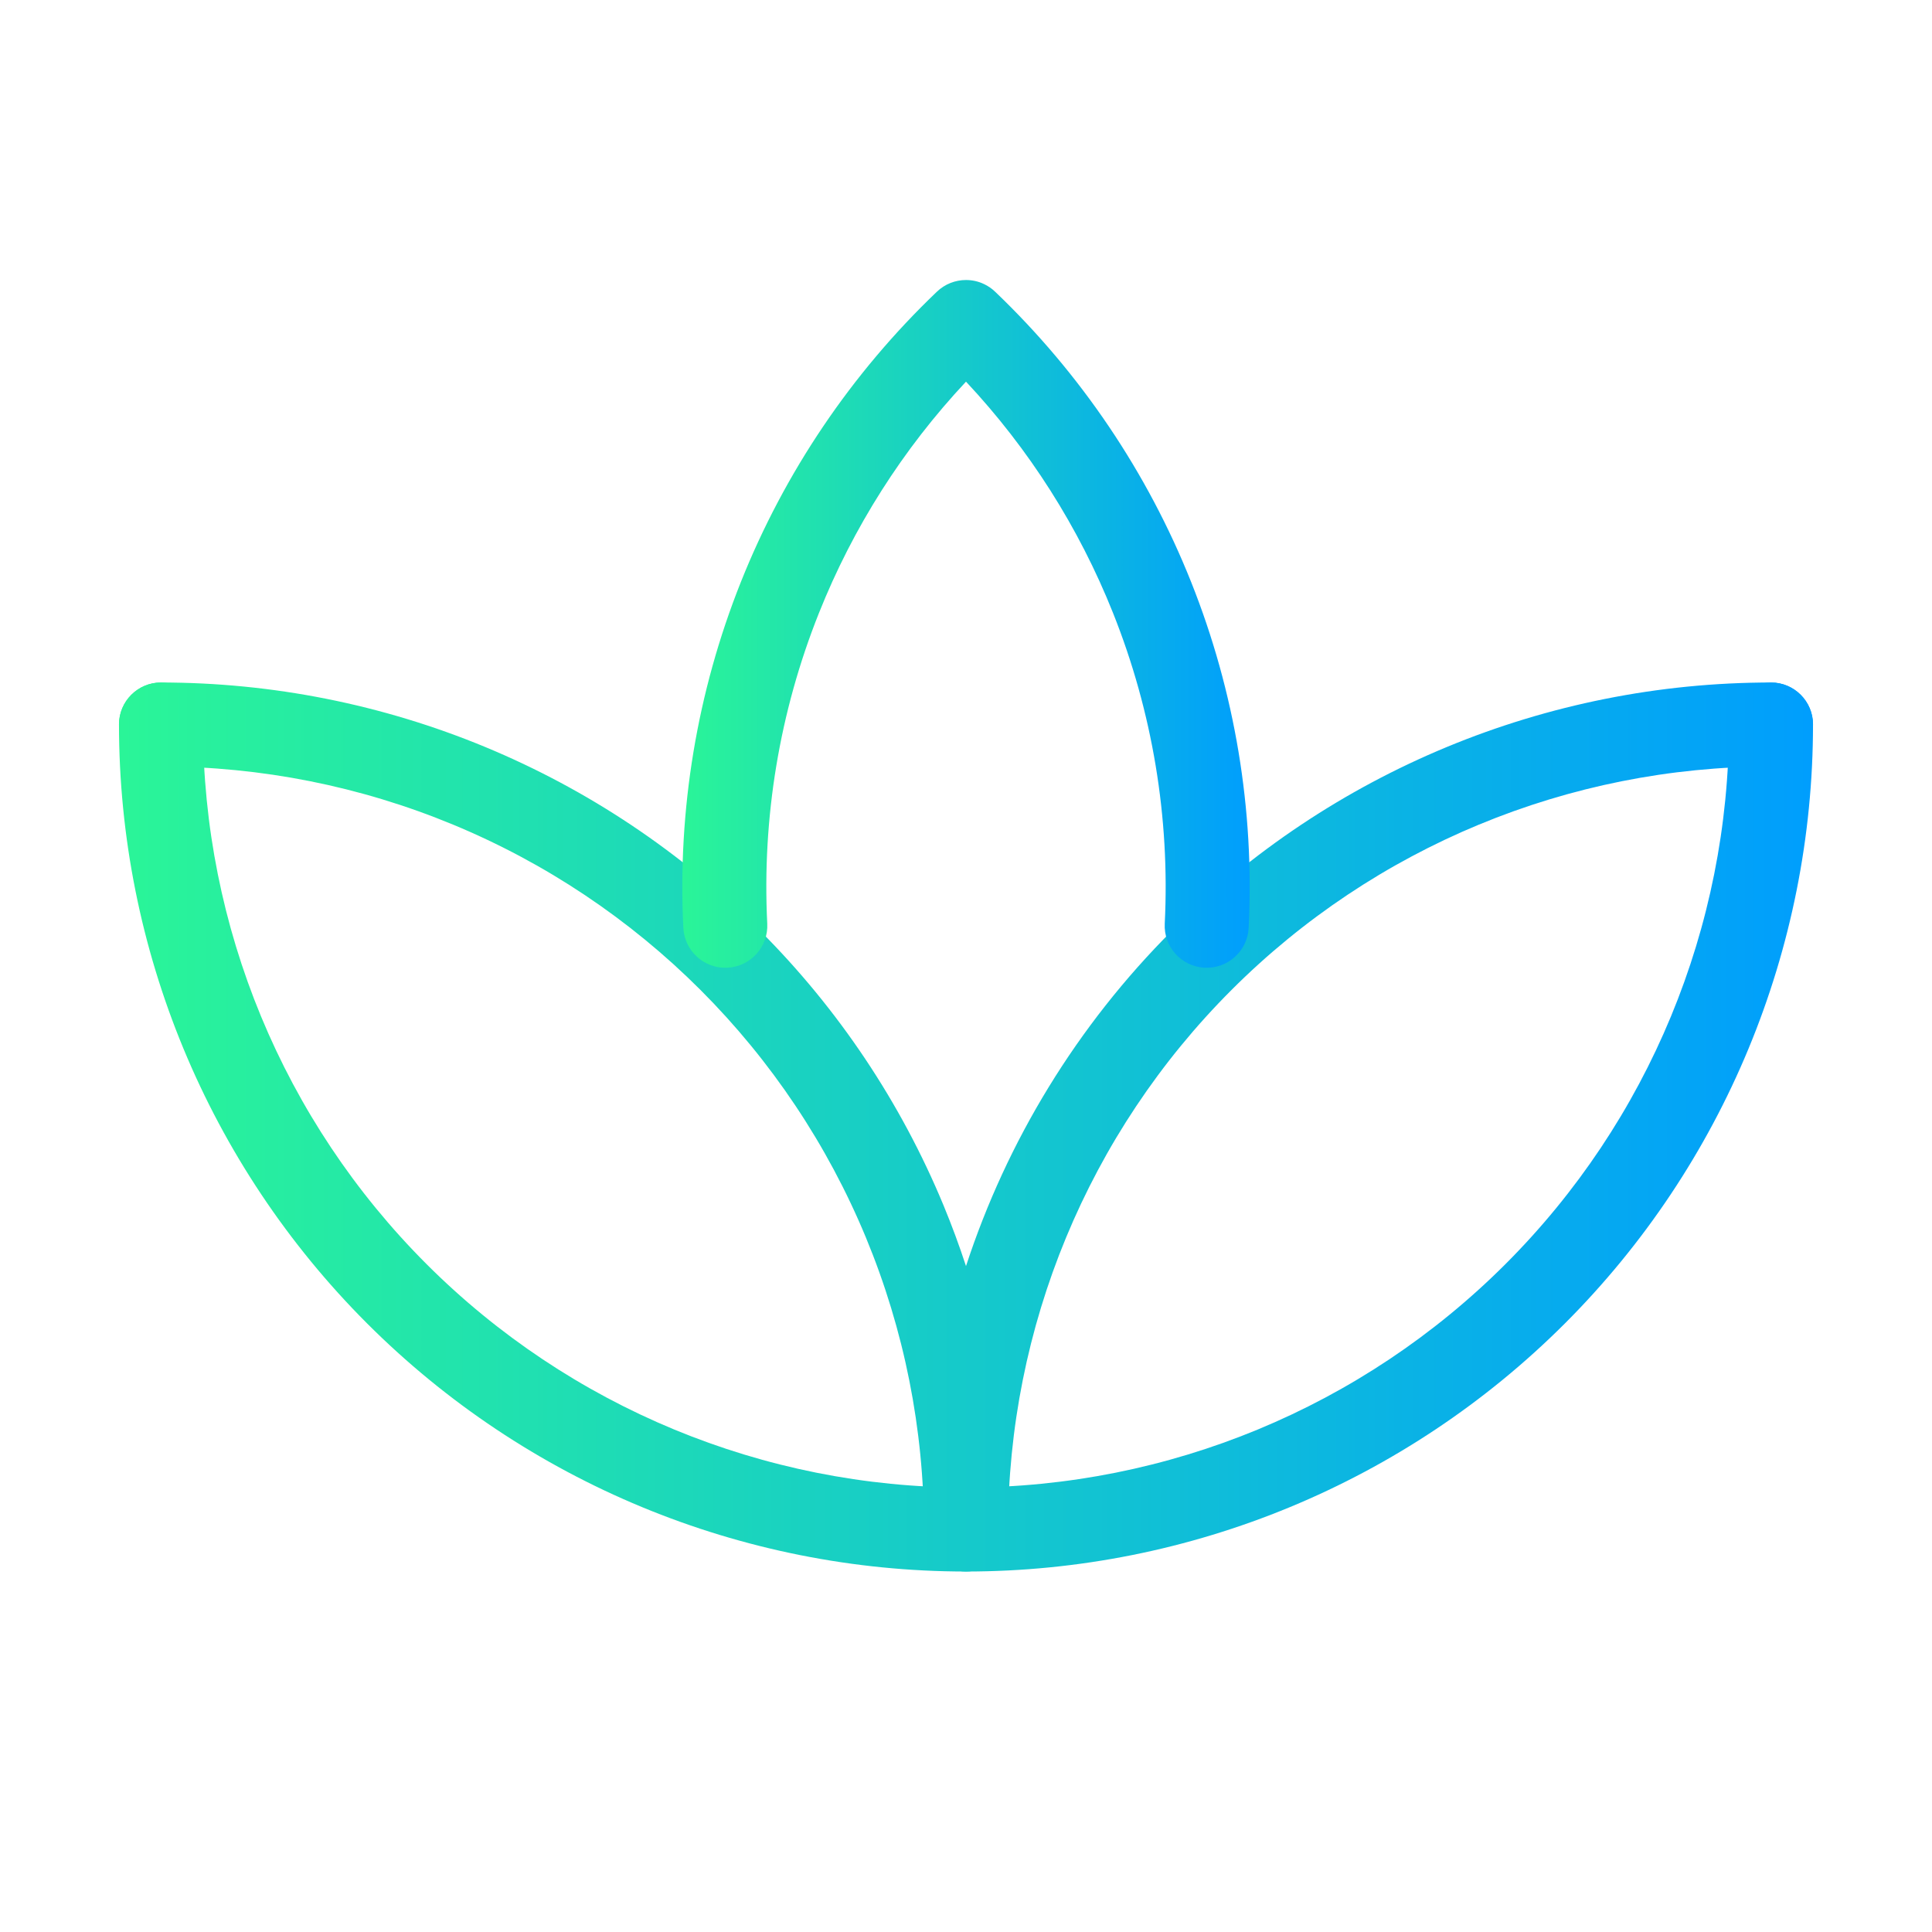
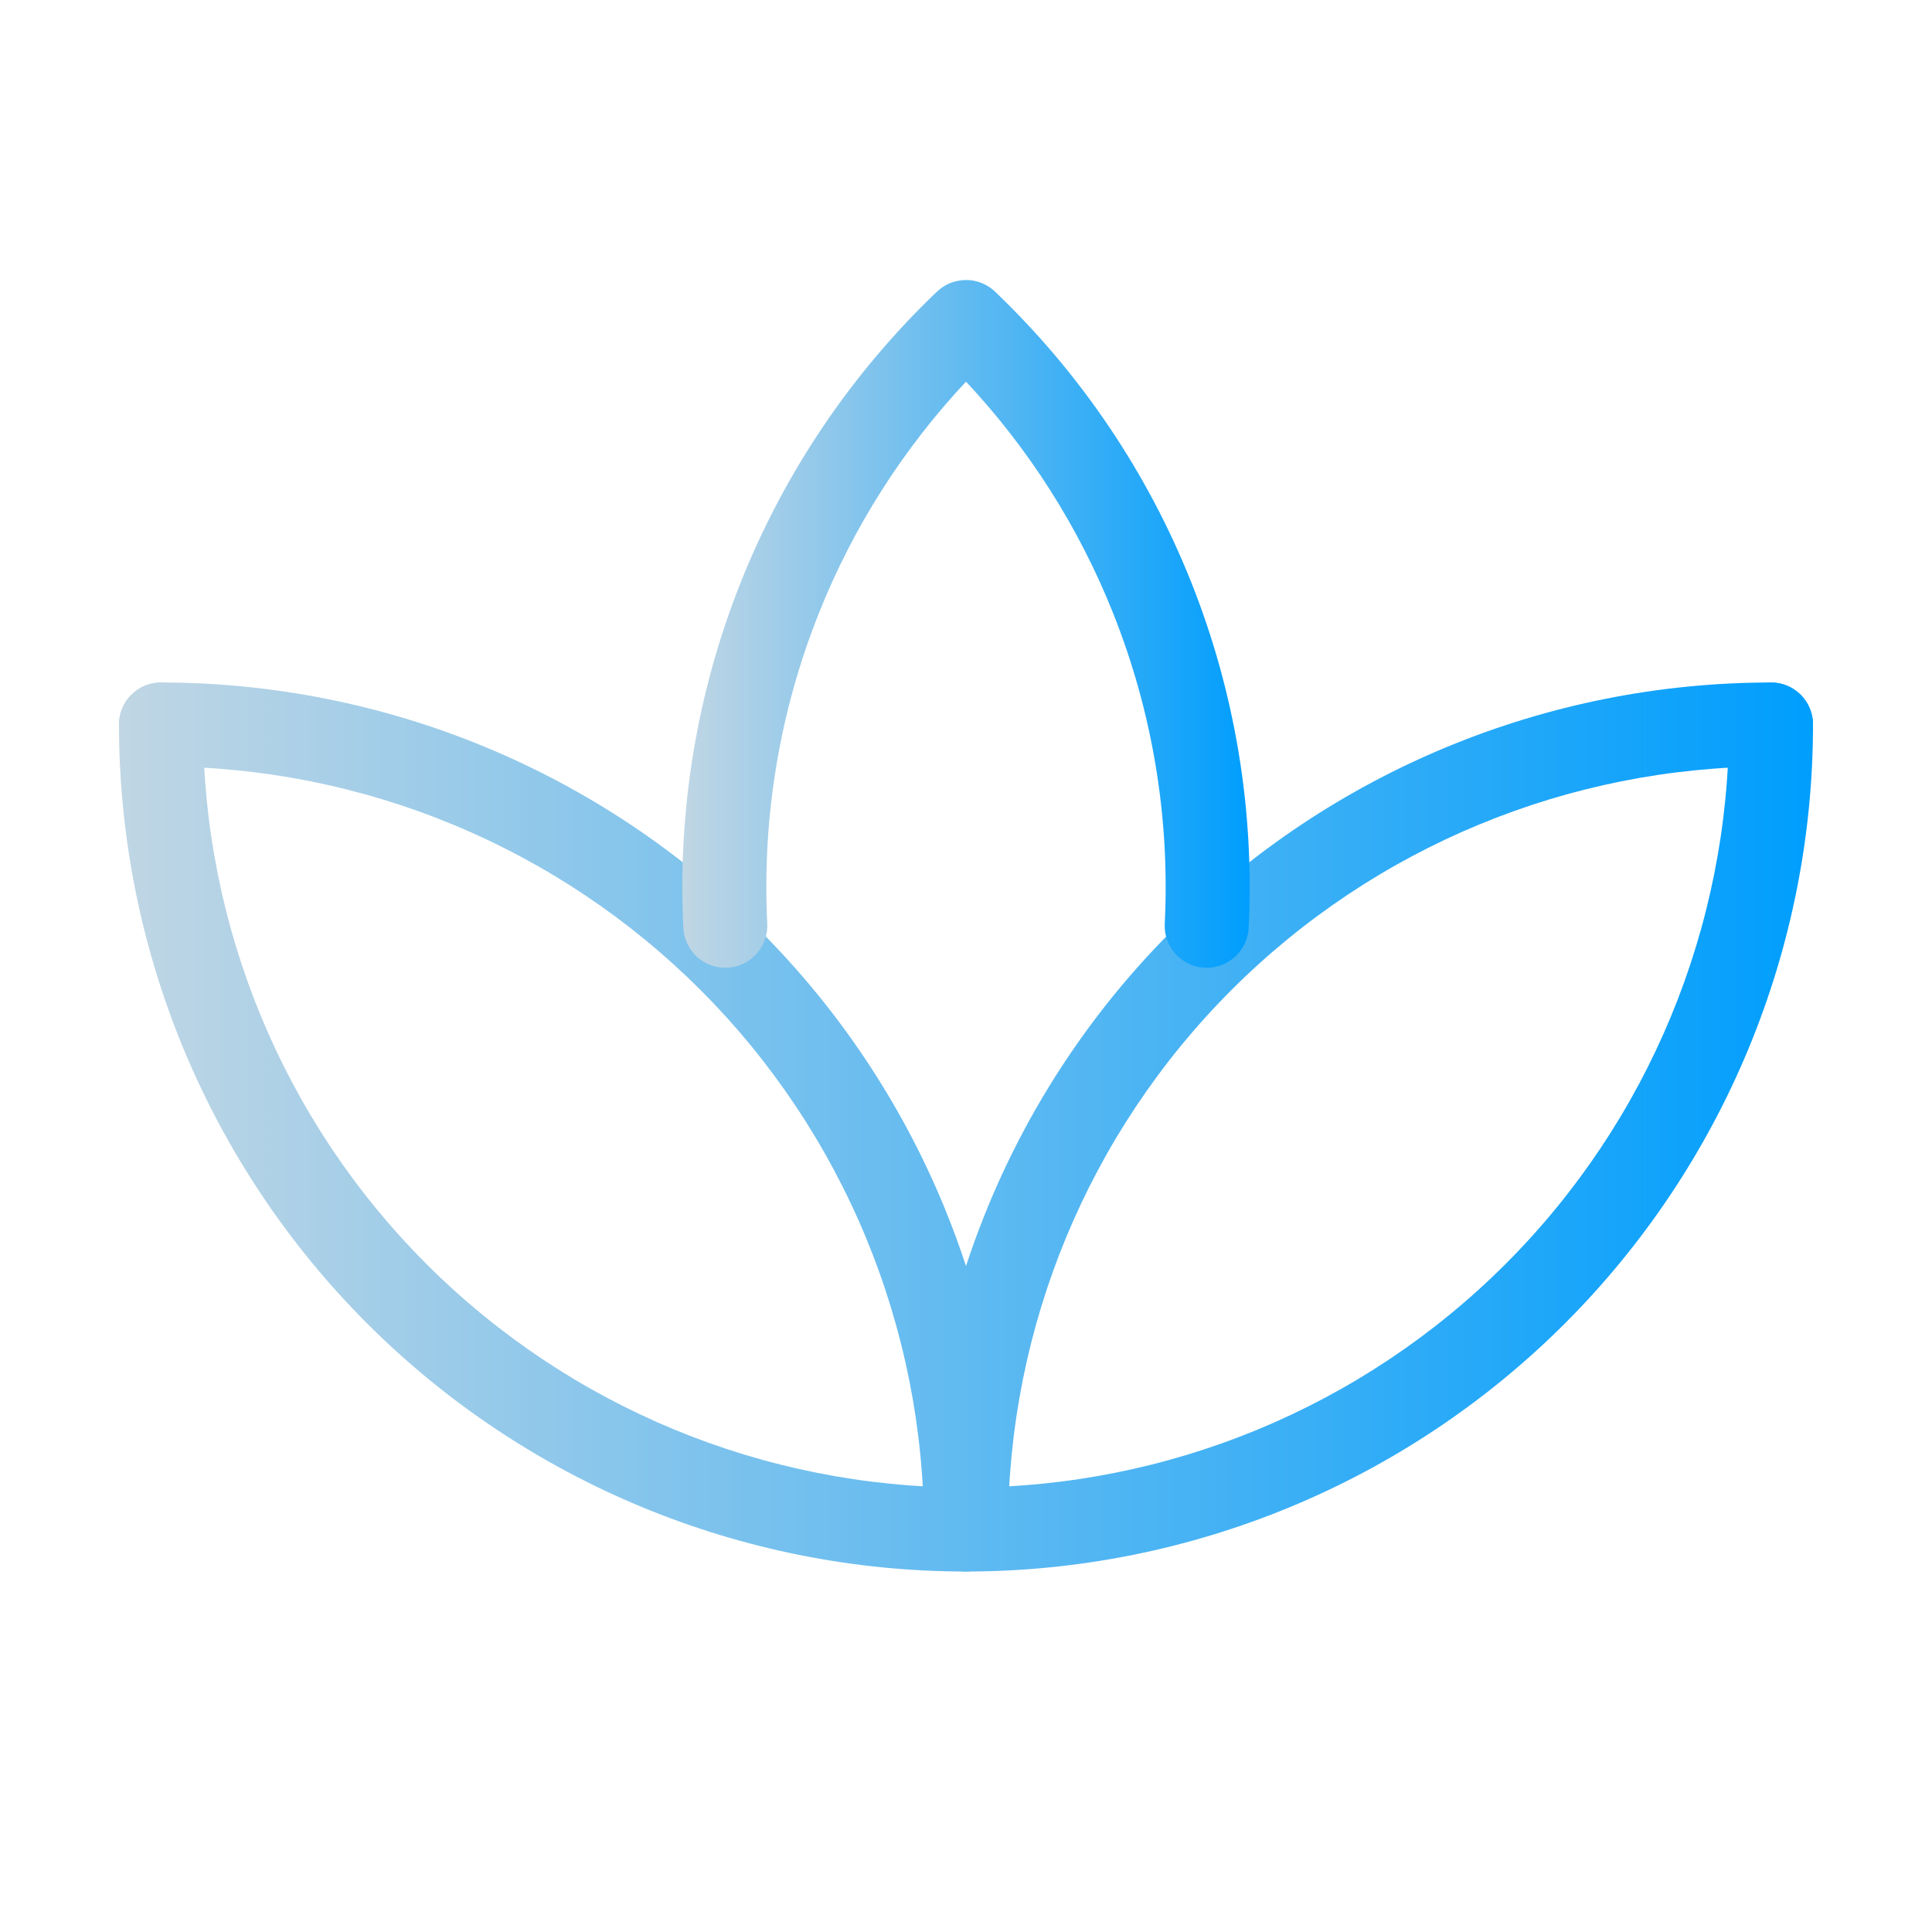
<svg xmlns="http://www.w3.org/2000/svg" width="46" height="46" viewBox="0 0 46 46" fill="none">
  <path fill-rule="evenodd" clip-rule="evenodd" d="M3.833 16.25C4.386 16.25 4.833 16.698 4.833 17.25C4.833 22.068 6.747 26.689 10.154 30.096C13.561 33.503 18.182 35.417 23 35.417C27.818 35.417 32.439 33.503 35.846 30.096C39.253 26.689 41.167 22.068 41.167 17.25C41.167 16.698 41.614 16.25 42.167 16.25C42.719 16.25 43.167 16.698 43.167 17.25C43.167 22.599 41.042 27.728 37.26 31.51C33.478 35.292 28.349 37.417 23 37.417C17.651 37.417 12.522 35.292 8.74 31.51C4.958 27.728 2.833 22.599 2.833 17.25C2.833 16.698 3.281 16.25 3.833 16.25Z" fill="url(#paint0_linear_9_30)" />
  <path fill-rule="evenodd" clip-rule="evenodd" d="M2.833 17.25C2.833 16.698 3.281 16.25 3.833 16.25C6.482 16.25 9.104 16.772 11.551 17.785C13.998 18.799 16.221 20.284 18.093 22.157C19.966 24.029 21.451 26.253 22.465 28.699C22.662 29.175 22.84 29.657 23 30.145C23.976 27.161 25.645 24.418 27.907 22.157C31.689 18.375 36.818 16.25 42.167 16.25C42.719 16.25 43.167 16.698 43.167 17.25C43.167 17.802 42.719 18.25 42.167 18.25C37.349 18.25 32.728 20.164 29.321 23.571C25.914 26.978 24 31.599 24 36.417C24 36.969 23.552 37.417 23 37.417C22.448 37.417 22 36.969 22 36.417C22 34.031 21.53 31.669 20.617 29.465C19.704 27.261 18.366 25.258 16.679 23.571C14.992 21.884 12.989 20.546 10.785 19.633C8.581 18.72 6.219 18.25 3.833 18.25C3.281 18.25 2.833 17.802 2.833 17.25Z" fill="url(#paint1_linear_9_30)" />
  <path fill-rule="evenodd" clip-rule="evenodd" d="M23.695 6.947C23.616 6.871 23.527 6.81 23.432 6.765C23.296 6.699 23.148 6.667 23 6.667C22.749 6.667 22.498 6.761 22.305 6.947C20.272 8.89 18.68 11.247 17.639 13.859C16.597 16.473 16.13 19.281 16.27 22.092C16.298 22.643 16.767 23.068 17.319 23.041C17.871 23.013 18.296 22.544 18.268 21.992C18.142 19.468 18.561 16.947 19.497 14.6C20.311 12.557 21.5 10.688 23 9.087C24.5 10.688 25.689 12.557 26.503 14.6C27.439 16.947 27.858 19.468 27.732 21.992C27.704 22.544 28.129 23.013 28.681 23.041C29.233 23.068 29.702 22.643 29.73 22.092C29.87 19.281 29.403 16.473 28.361 13.859C27.32 11.247 25.728 8.89 23.695 6.947Z" fill="url(#paint2_linear_9_30)" />
  <defs>
    <linearGradient id="paint0_linear_9_30" x1="2.833" y1="26.833" x2="43.167" y2="26.833" gradientUnits="userSpaceOnUse">
-       <stop stop-color="#2AF598" />
+       <stop stop-color="#C0D6E4" />
      <stop offset="1" stop-color="#009EFD" />
    </linearGradient>
    <linearGradient id="paint1_linear_9_30" x1="2.833" y1="26.833" x2="43.167" y2="26.833" gradientUnits="userSpaceOnUse">
-       <stop stop-color="#2AF598" />
+       <stop stop-color="#C0D6E4" />
      <stop offset="1" stop-color="#009EFD" />
    </linearGradient>
    <linearGradient id="paint2_linear_9_30" x1="16.246" y1="14.854" x2="29.754" y2="14.854" gradientUnits="userSpaceOnUse">
-       <stop stop-color="#2AF598" />
+       <stop stop-color="#C0D6E4" />
      <stop offset="1" stop-color="#009EFD" />
    </linearGradient>
  </defs>
</svg>
